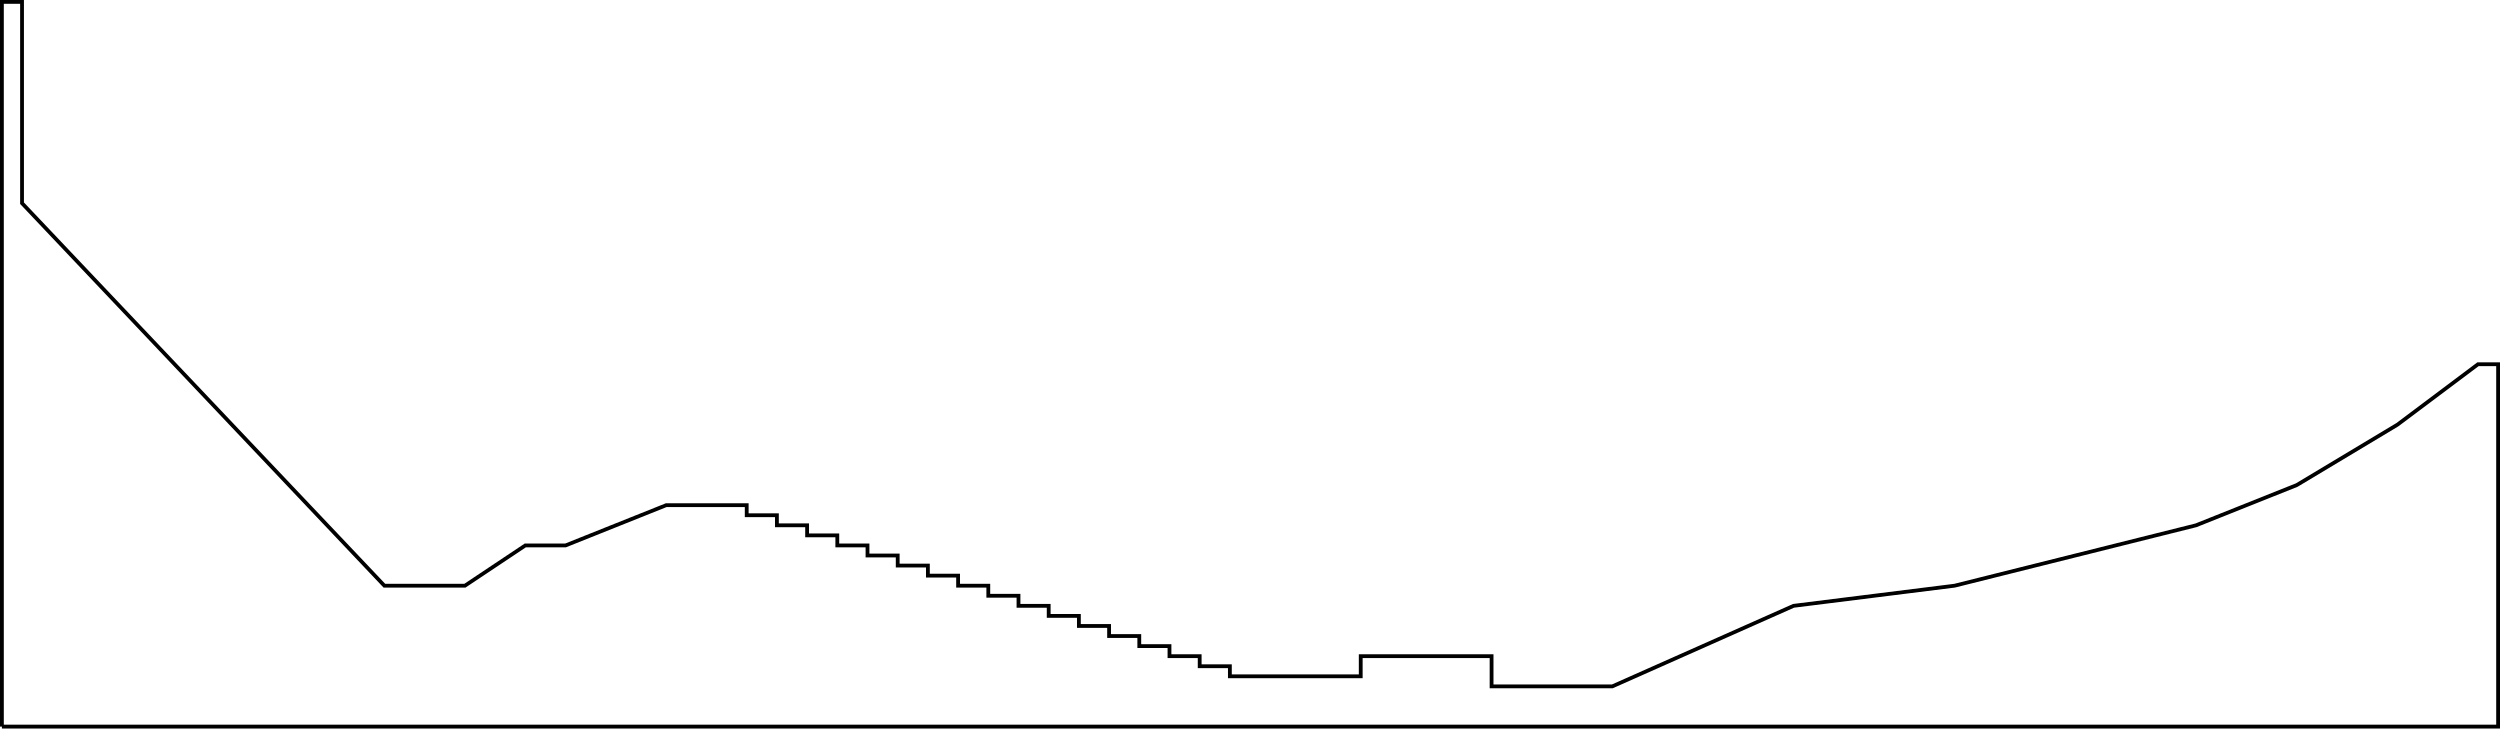
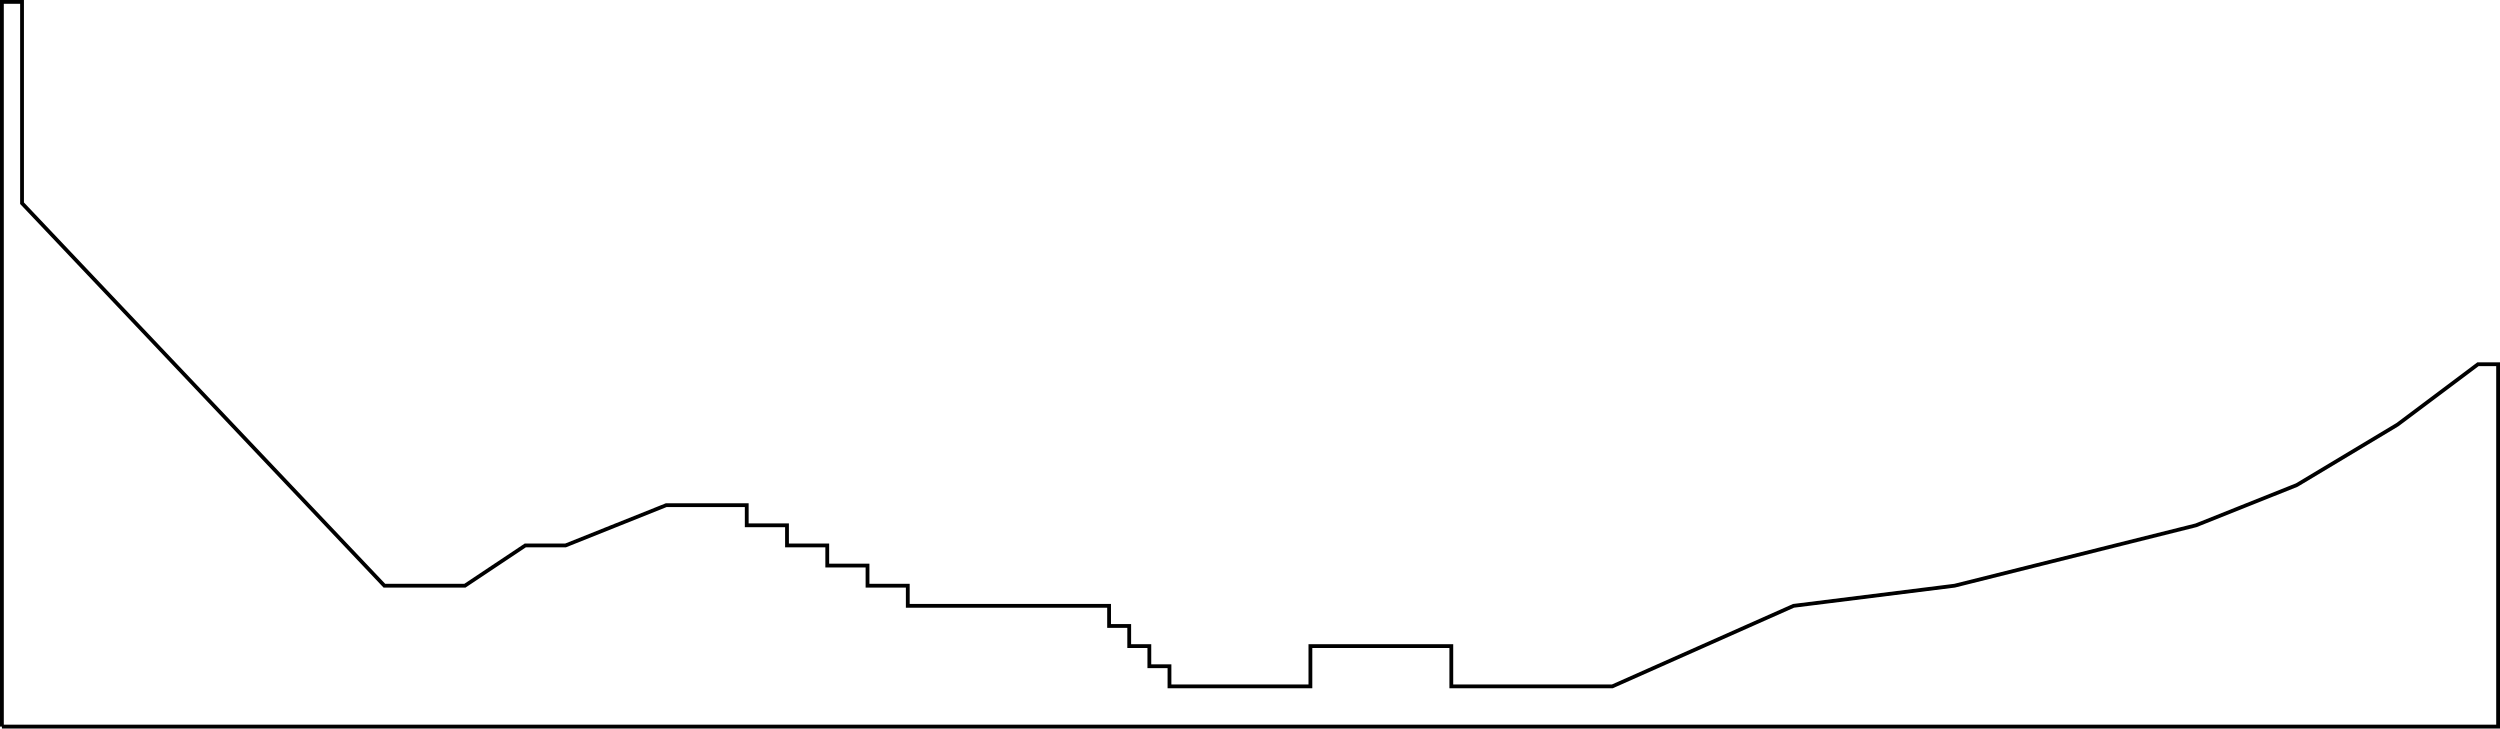
<svg xmlns="http://www.w3.org/2000/svg" width="328.583mm" height="95.75mm" viewBox="0 0 328.583 95.75" version="1.1" id="svg1">
  <defs id="defs1" />
  <g id="layer1" transform="translate(34.64583,-105.5833)">
-     <path style="fill:none;stroke:#000000;stroke-width:0.5;stroke-opacity:1" d="M -34.396,201.083 H 293.688 v -47.625 h -2.646 l -10.583,7.938 -13.229,7.938 -13.246,5.292 -31.733,7.938 -21.167,2.646 -23.812,10.583 -15.875,2e-5 v -3.969 l -17.198,2e-5 v 2.646 l -17.198,0 v -1.323 h -3.969 v -1.323 h -3.969 v -1.323 h -3.969 v -1.323 h -3.969 v -1.323 h -3.969 v -1.323 h -3.969 v -1.323 l -3.969,0 v -1.323 h -3.969 v -1.323 h -3.969 v -1.323 h -3.969 v -1.323 h -3.969 v -1.323 h -3.969 v -1.323 h -3.969 v -1.323 l -3.969,0 v -1.323 h -3.969 v -1.323 h -3.969 l -2e-6,-1.323 H 52.917 L 39.688,177.271 h -5.292 l -7.937,5.292 H 15.875 l -47.625,-50.271 v -26.458 h -2.646 l 10e-7,95.25" id="path1" />
+     <path style="fill:none;stroke:#000000;stroke-width:0.5;stroke-opacity:1" d="M -34.396,201.083 H 293.688 v -47.625 h -2.646 l -10.583,7.938 -13.229,7.938 -13.246,5.292 -31.733,7.938 -21.167,2.646 -23.812,10.583 -21.167,0 v -5.292 l -18.521,0 v 5.292 H 119.062 v -2.646 h -2.646 v -2.646 h -2.646 v -2.646 H 111.125 v -2.646 H 84.667 v -2.646 h -5.292 v -2.646 h -5.292 v -2.646 H 68.792 V 174.625 h -5.292 v -2.646 H 52.917 L 39.688,177.271 h -5.292 l -7.937,5.292 H 15.875 l -47.625,-50.271 v -26.458 h -2.646 l 10e-7,95.25" id="path1" />
  </g>
</svg>
